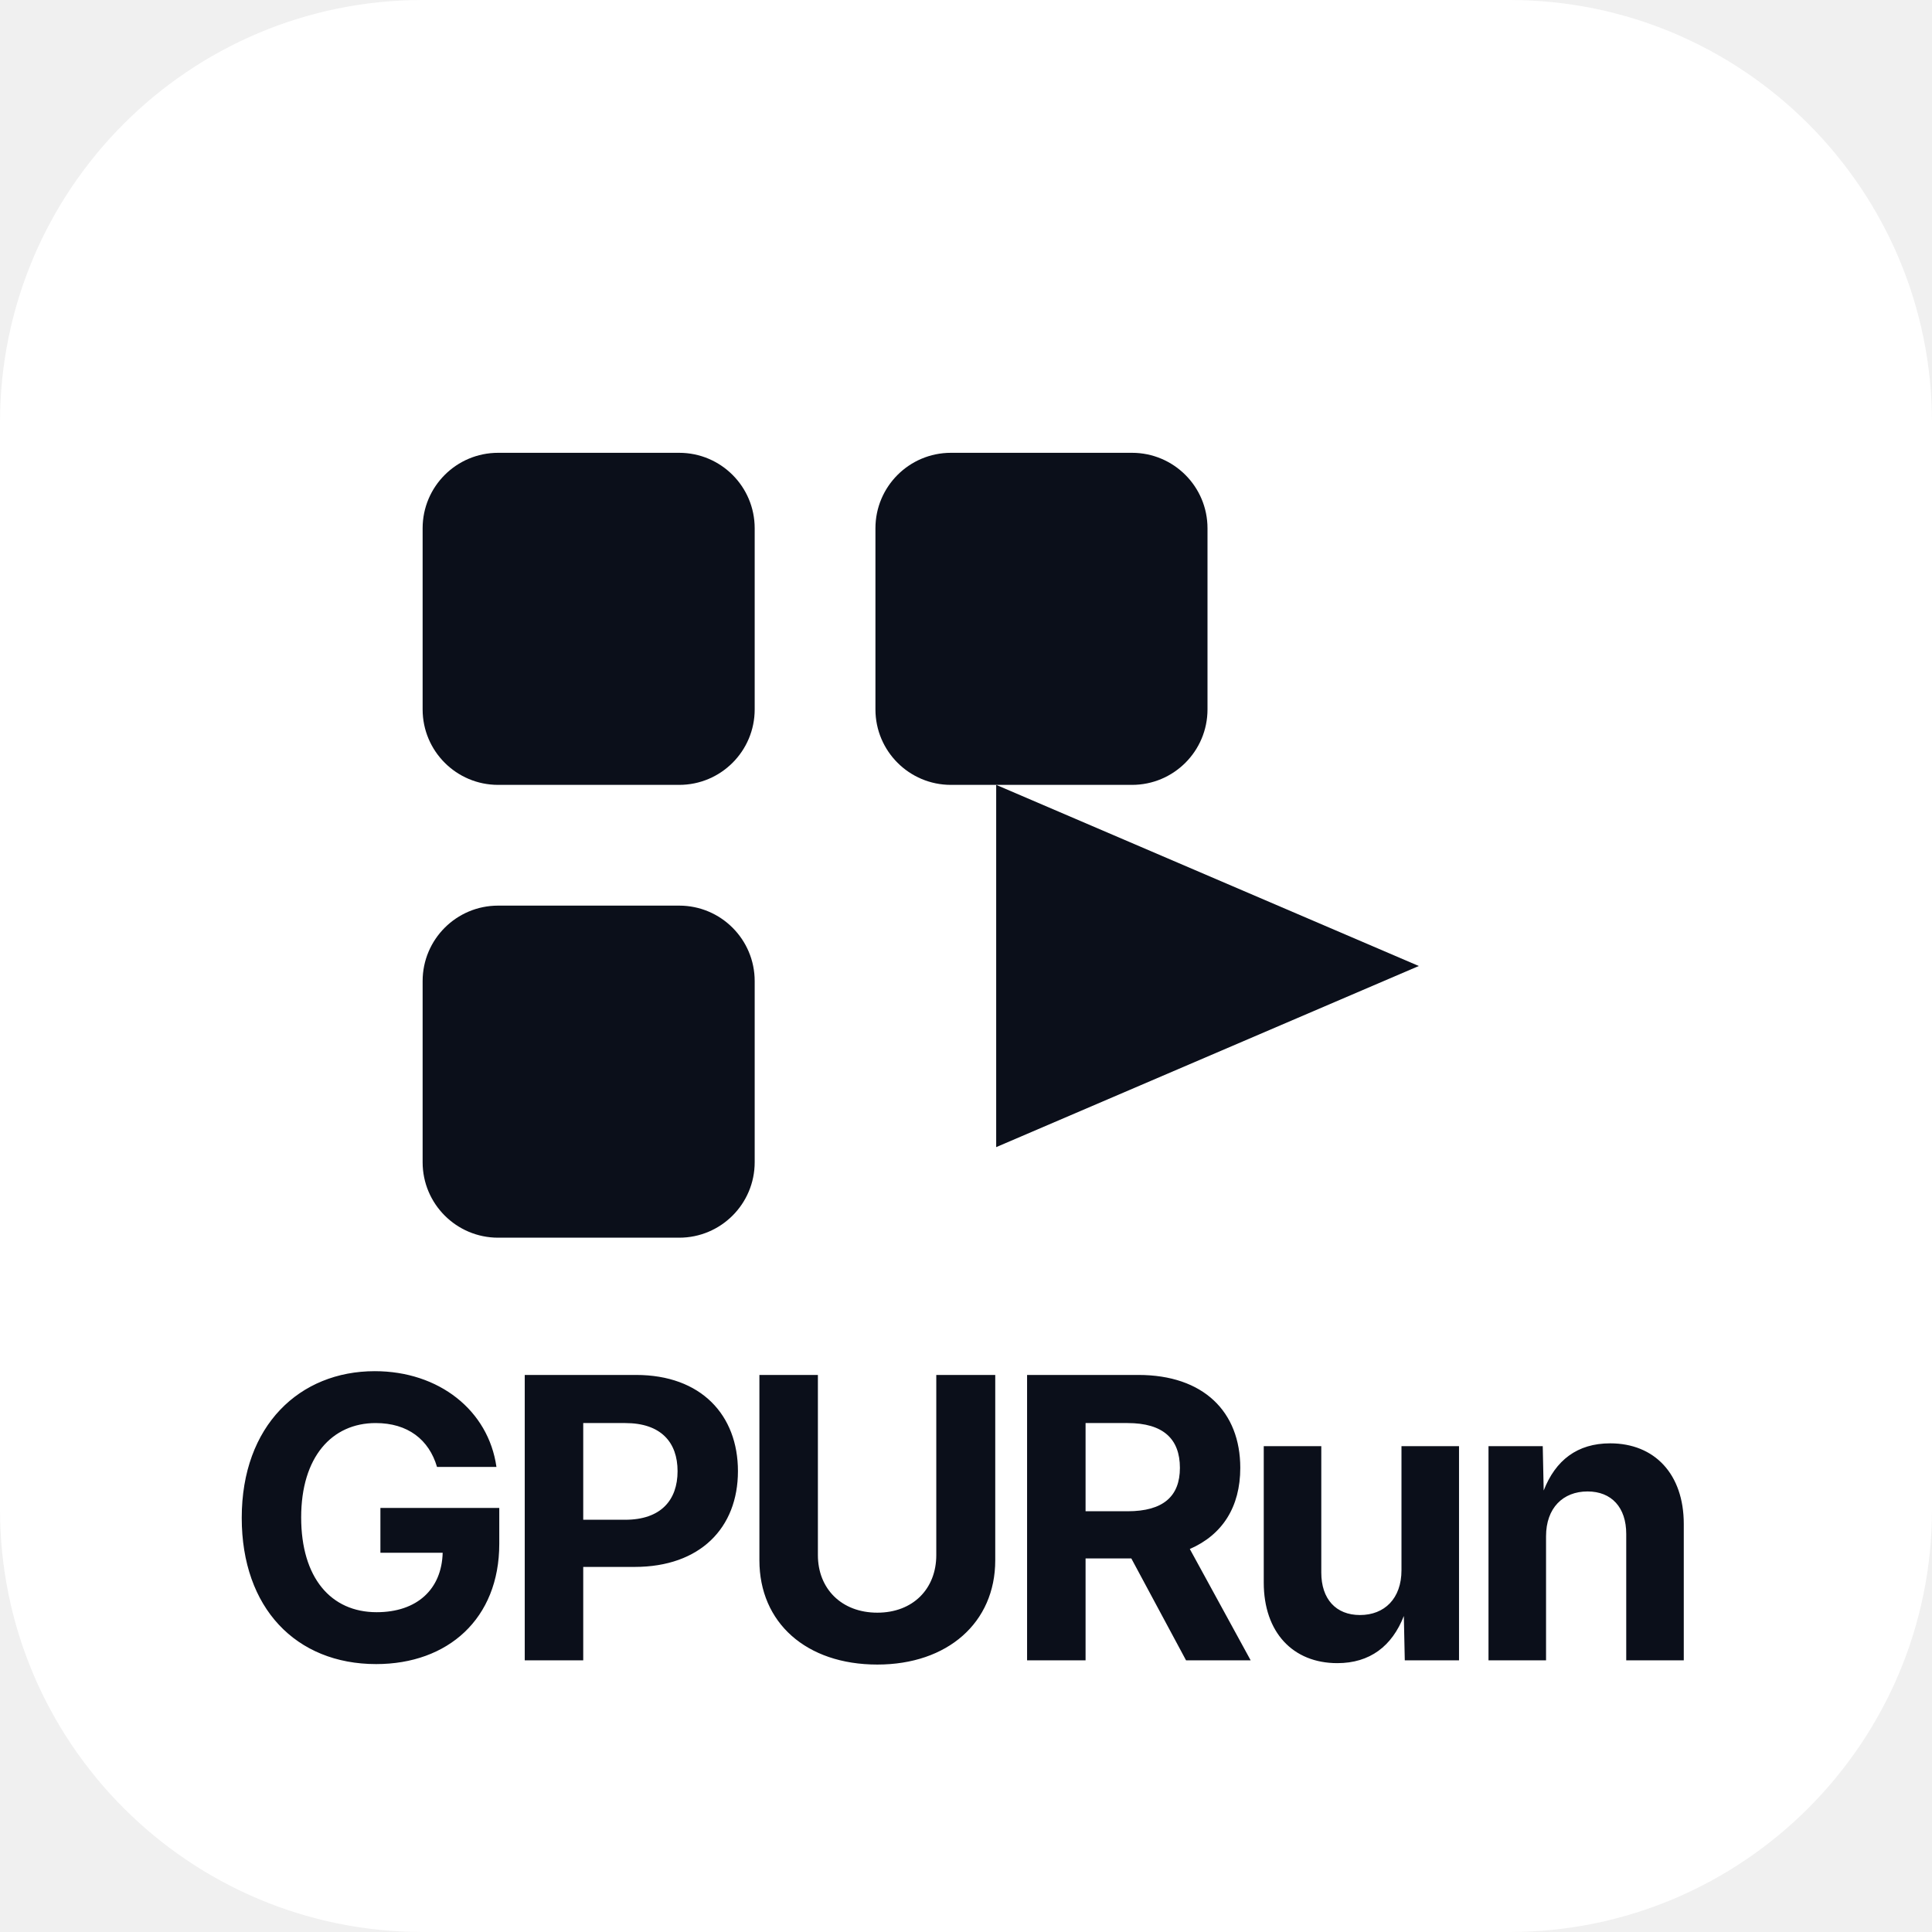
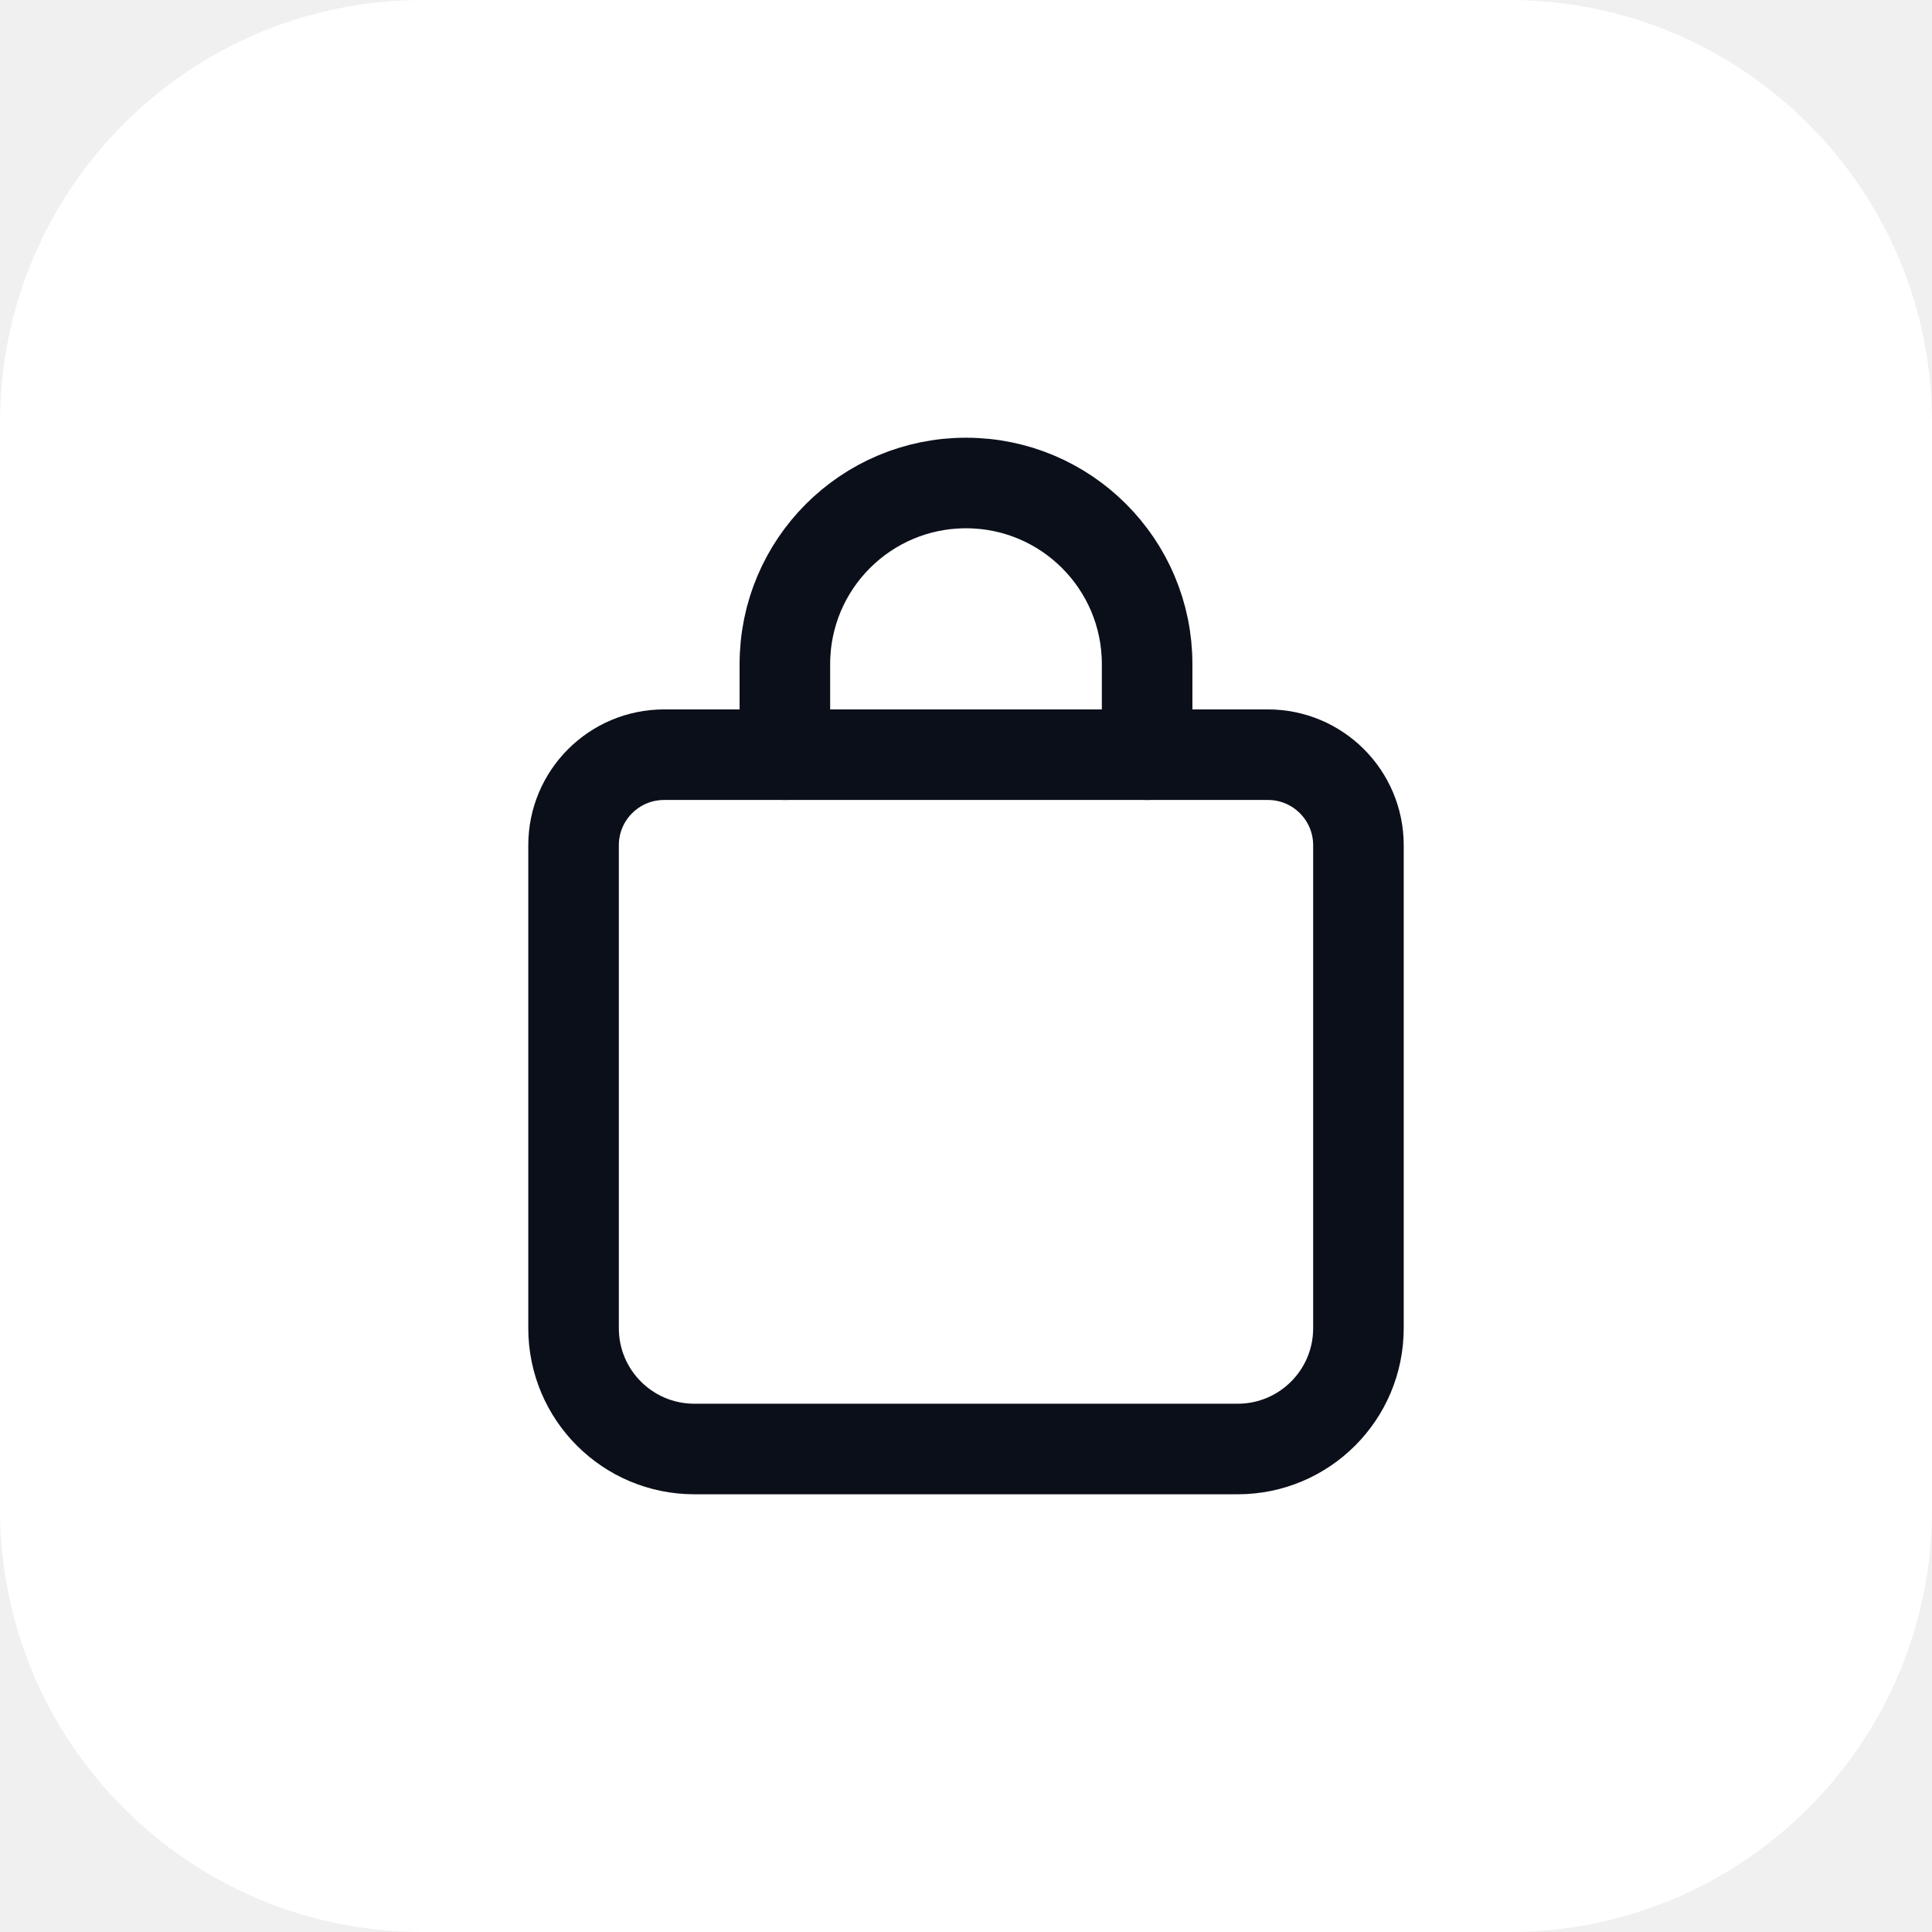
<svg xmlns="http://www.w3.org/2000/svg" viewBox="0 0 64 64" fill="none">
  <rect width="64" height="64" rx="14" fill="#FFFFFF" />
-   <rect x="14" y="15" width="11" height="11" rx="2.5" fill="#0B0F1A" />
-   <rect x="14" y="30" width="11" height="11" rx="2.5" fill="#0B0F1A" />
-   <rect x="29" y="15" width="11" height="11" rx="2.5" fill="#0B0F1A" />
-   <path d="M33 26L47 32L33 38V26Z" fill="#0B0F1A" />
-   <text x="32" y="55" text-anchor="middle" fill="#0B0F1A" font-family="ui-sans-serif, system-ui, -apple-system, BlinkMacSystemFont, 'Segoe UI', sans-serif" font-size="13" font-weight="700" letter-spacing="-0.05em">GPURun</text>
+   <path d="M22 25h20a3 3 0 0 1 3 3v16a4 4 0 0 1-4 4H23a4 4 0 0 1-4-4V28a3 3 0 0 1 3-3Z" stroke="#0B0F1A" stroke-width="3" />
+   <path d="M26 25v-3a6 6 0 0 1 12 0v3" stroke="#0B0F1A" stroke-width="3" stroke-linecap="round" />
</svg>
